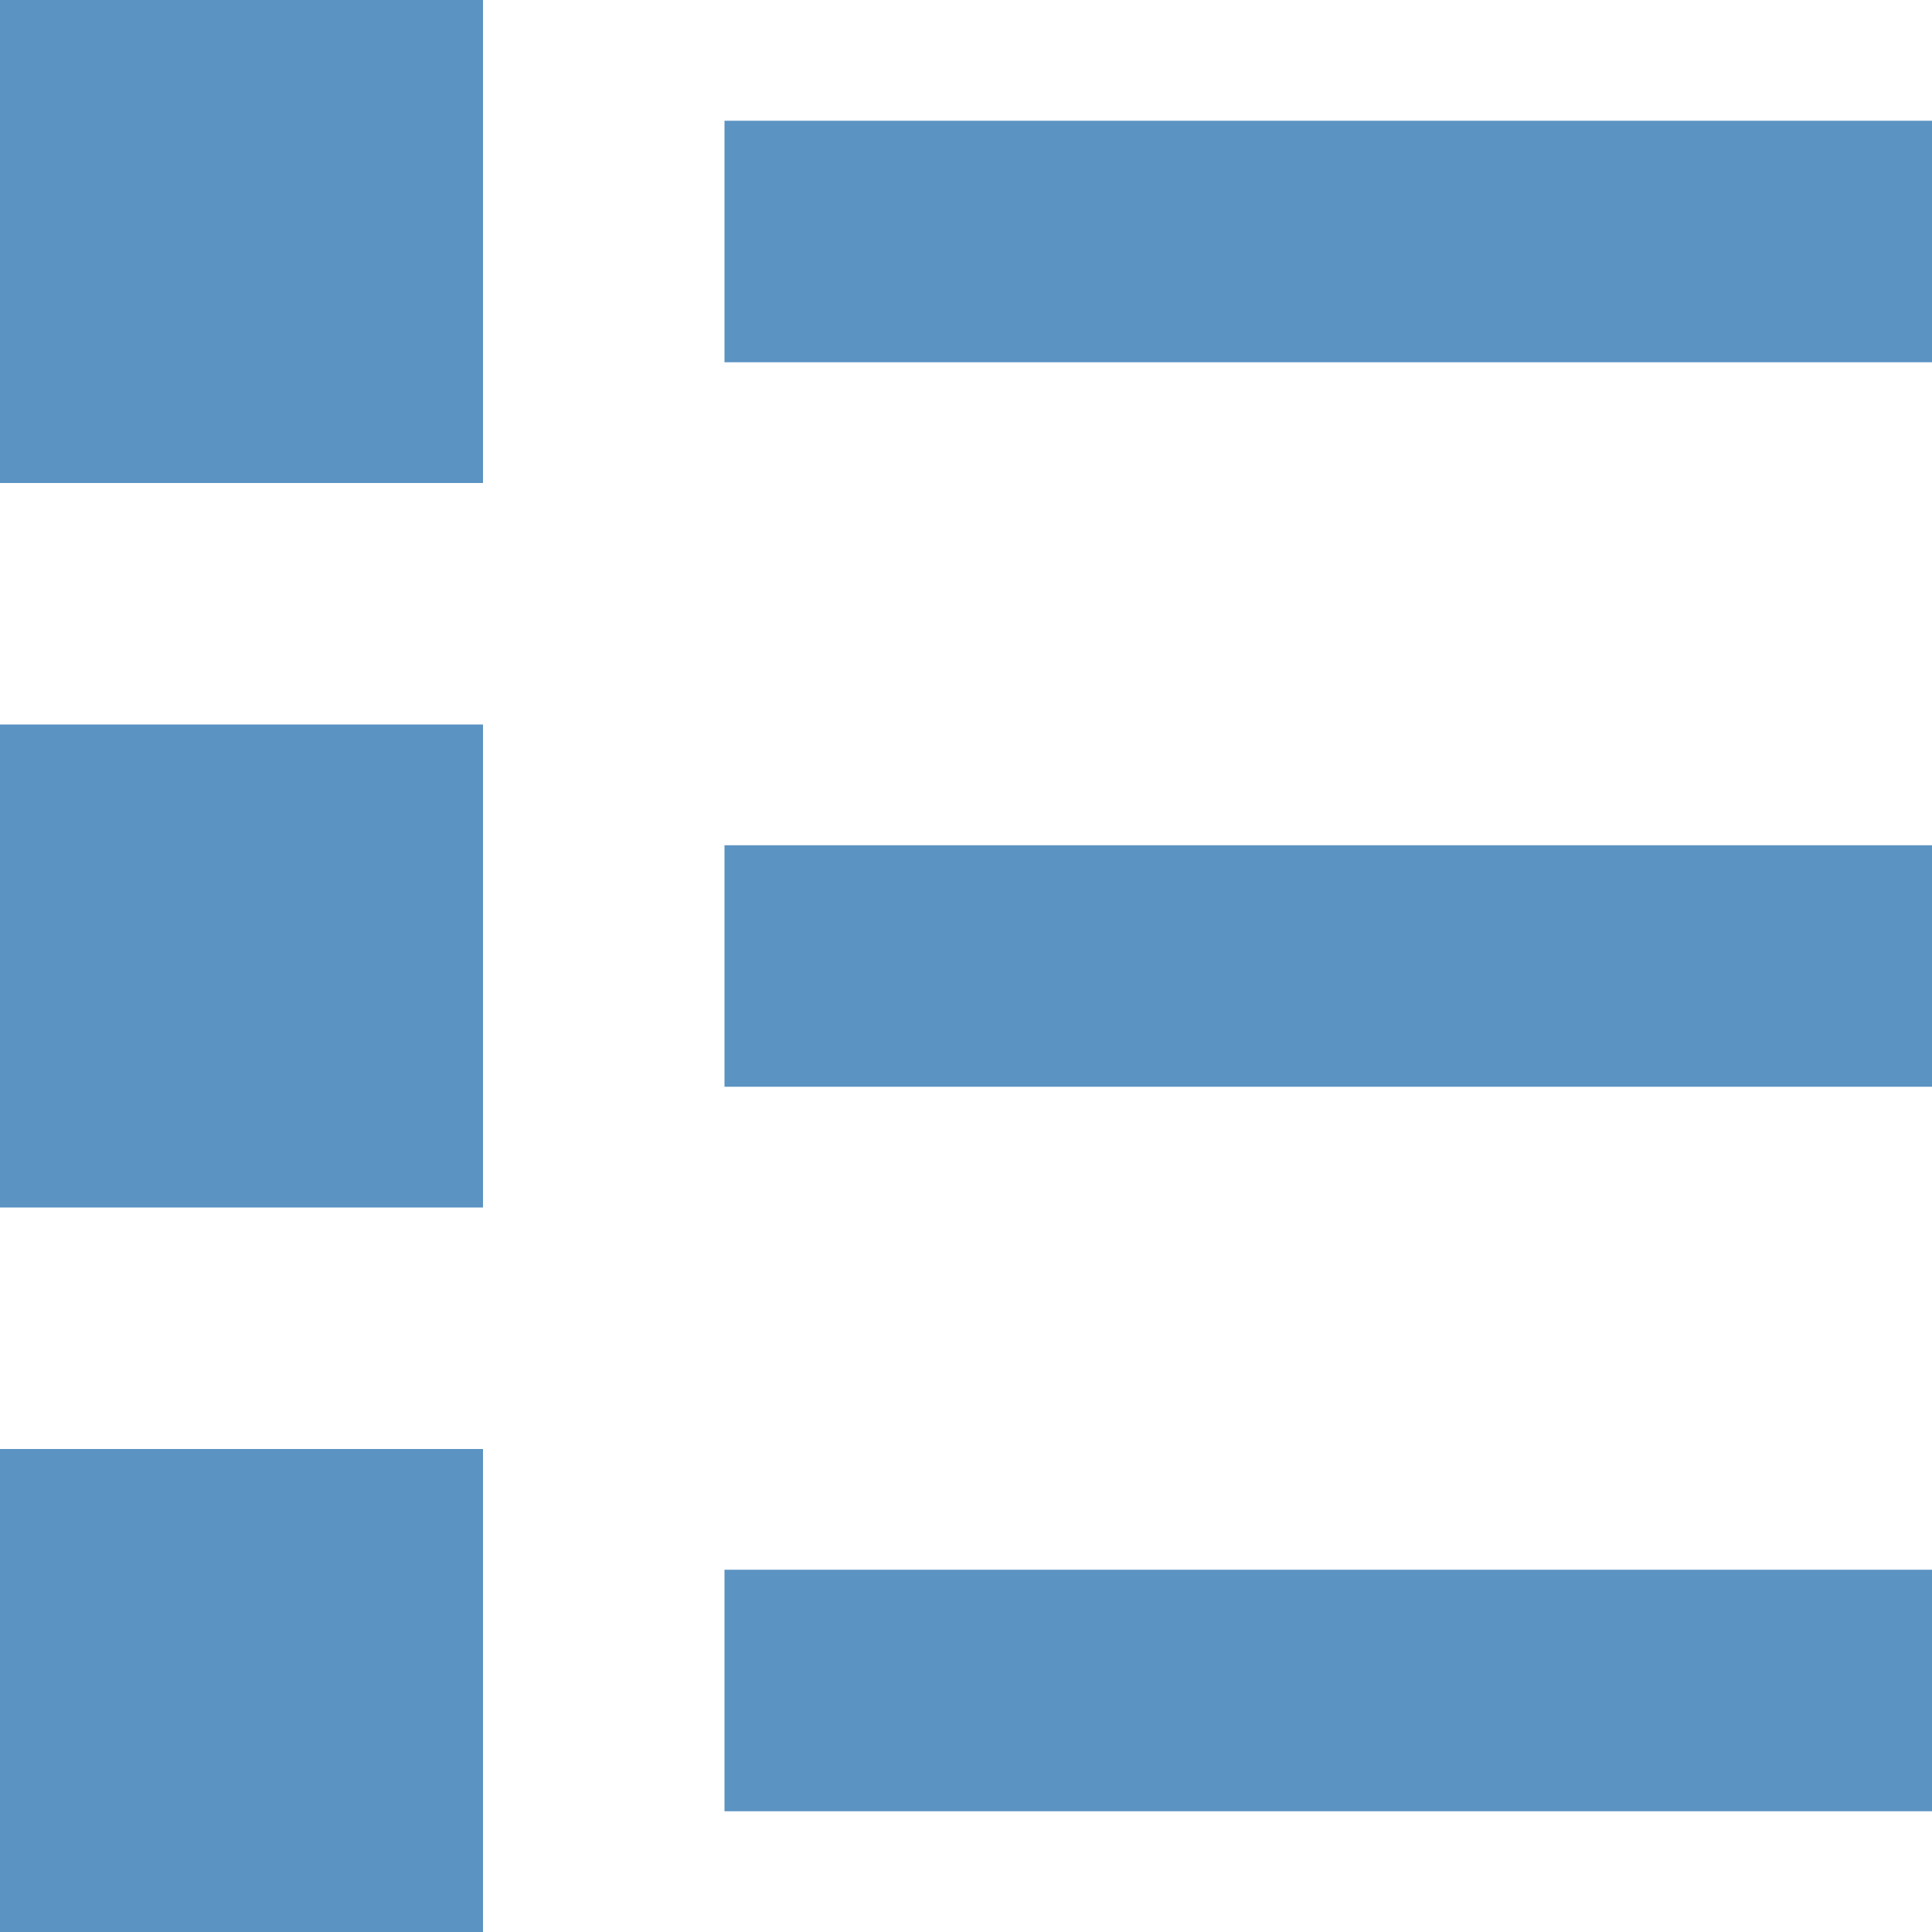
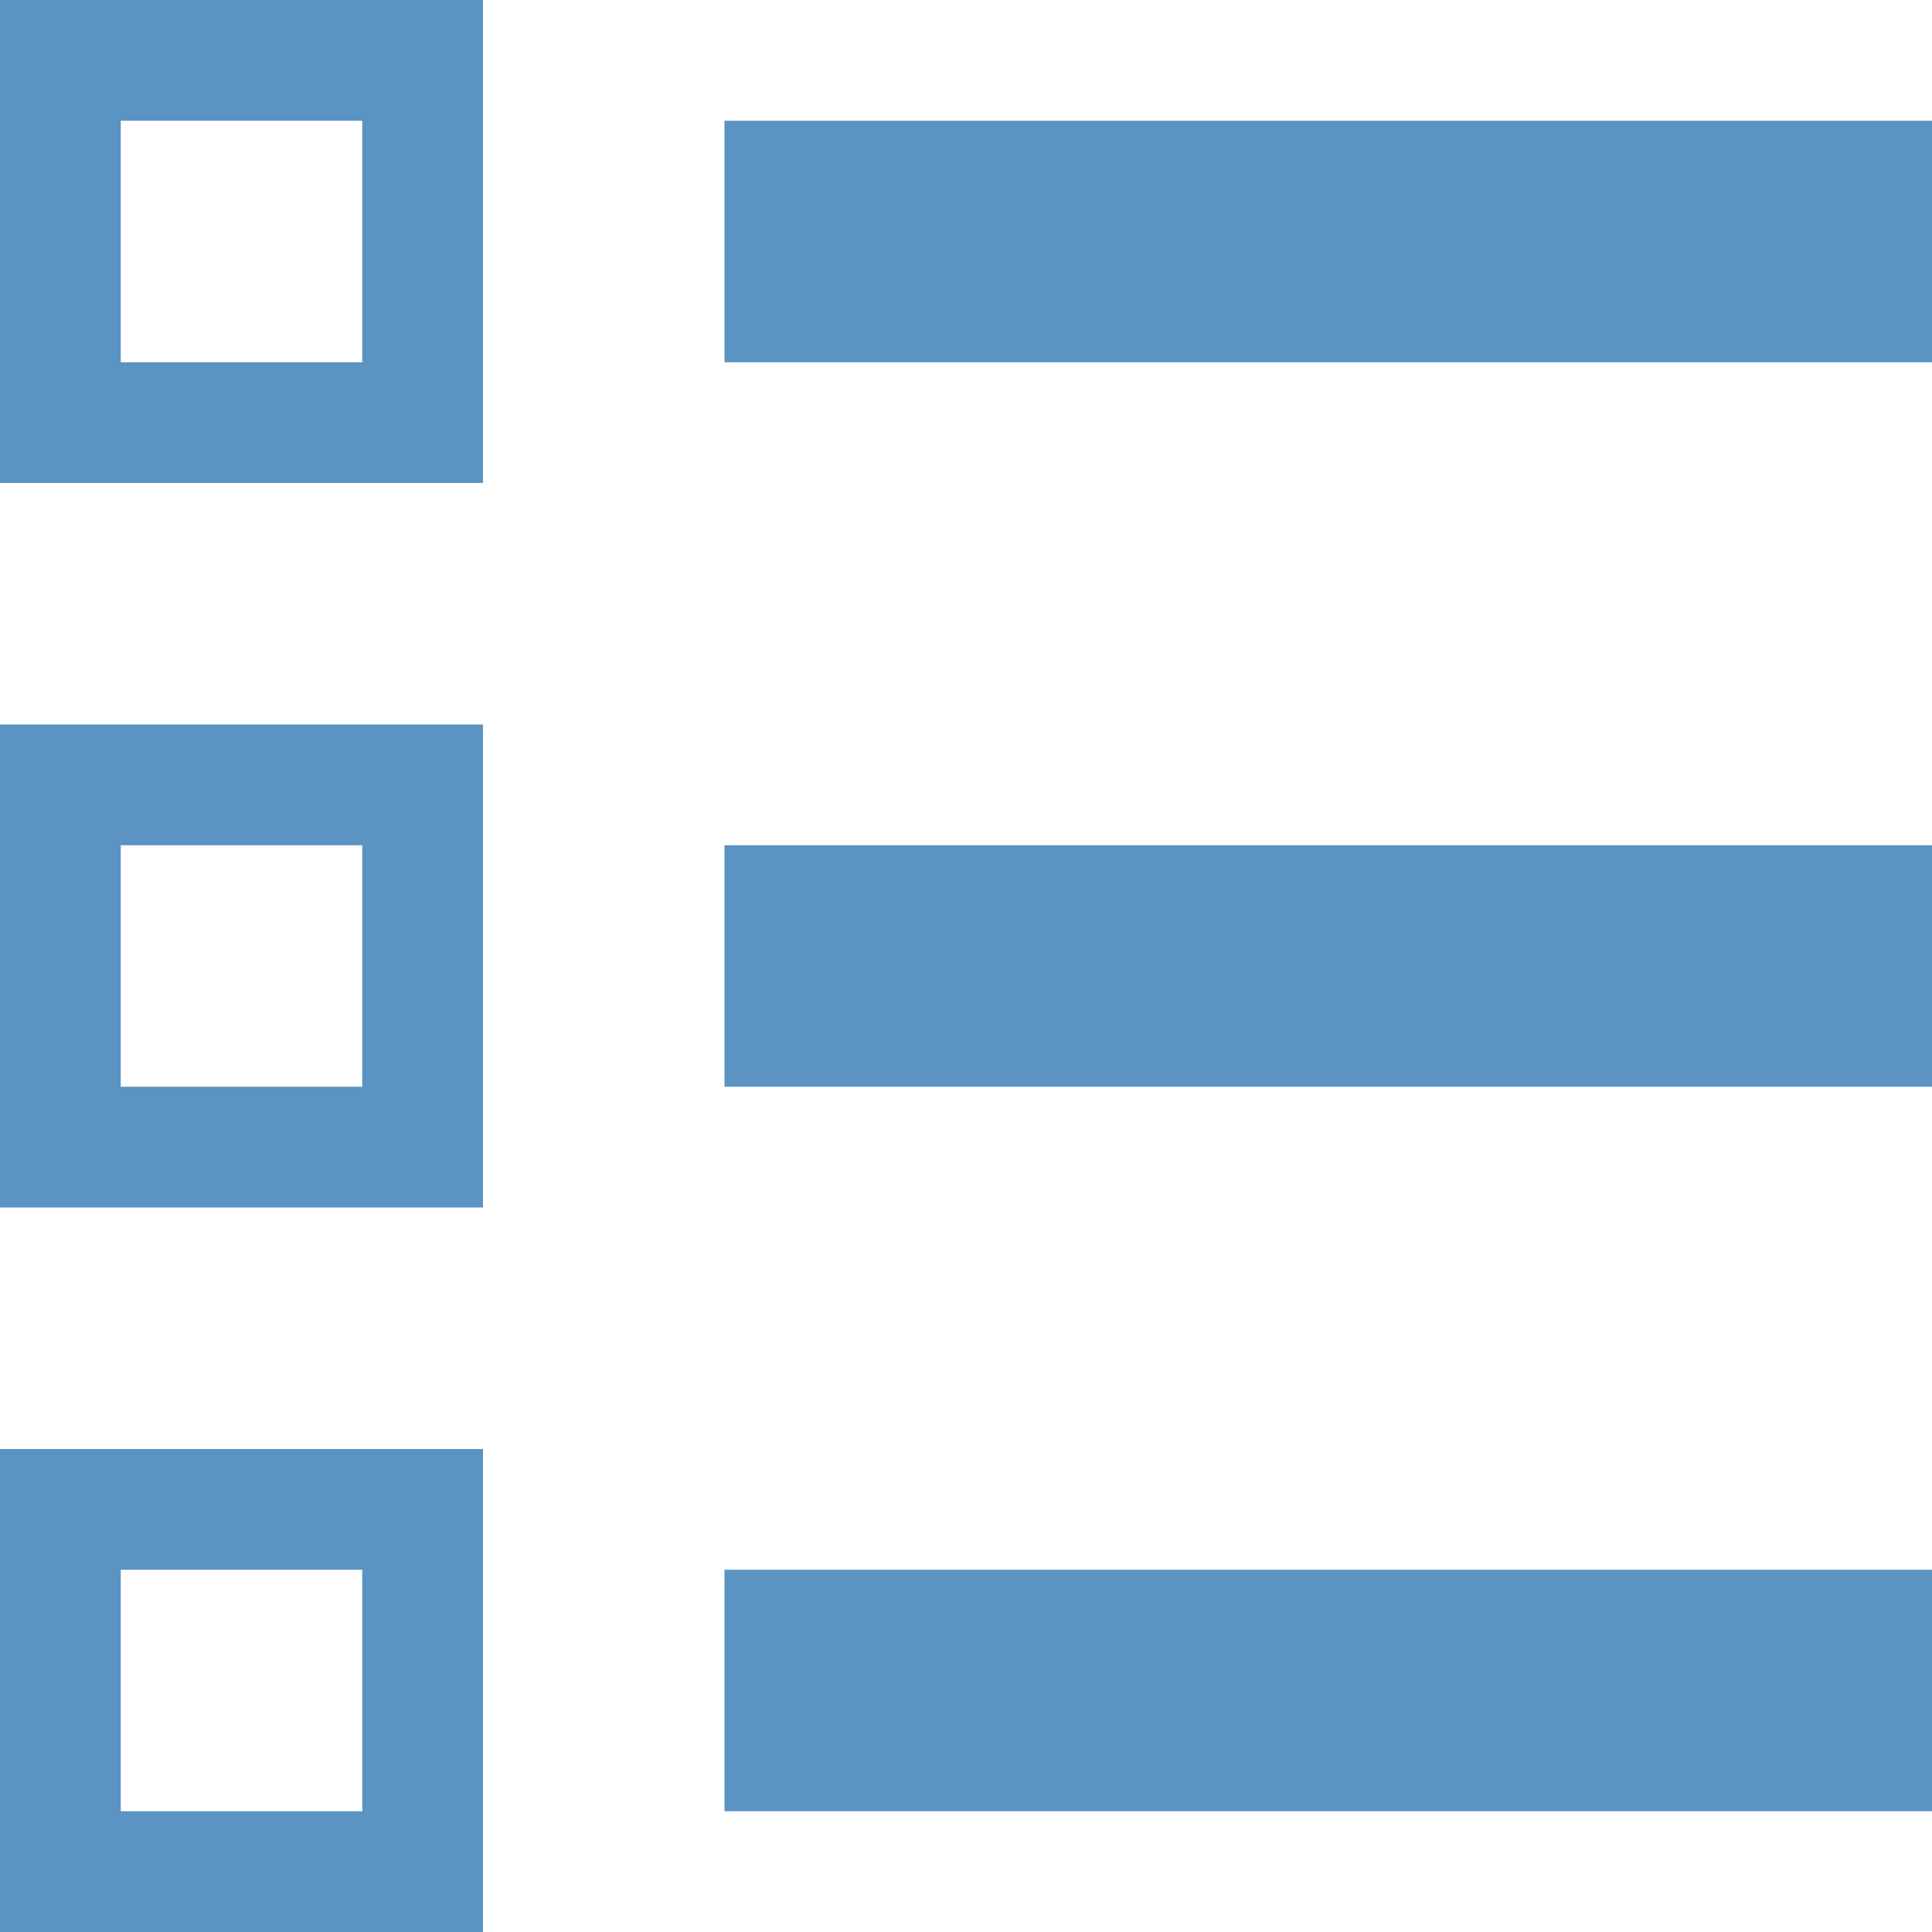
<svg xmlns="http://www.w3.org/2000/svg" version="1.1" width="64" height="64" viewBox="0 0 64 64">
-   <g>
- </g>
-   <path d="M0 0h16v16h-16zM24 4h40v8h-40zM0 24h16v16h-16zM24 28h40v8h-40zM0 48h16v16h-16zM24 52h40v8h-40z" fill="#5b93c2" />
+   <path d="m 0,0 16,0 0,16 -16,0 0,-4 12,0 0,-8 -8,0 0,8 -4,0 z m 24,4 40,0 0,8 -40,0 z M 0,0 m 0,24 16,0 0,16 -16,0 0,-4 12,0 0,-8 -8,0 0,8 -4,0 z m 24,4 40,0 0,8 -40,0 z M 0,0 m 0,48 16,0 0,16 -16,0 0,-4 12,0 0,-8 -8,0 0,8 -4,0 z m 24,4 40,0 0,8 -40,0 z" fill="#5b93c2" />
</svg>
